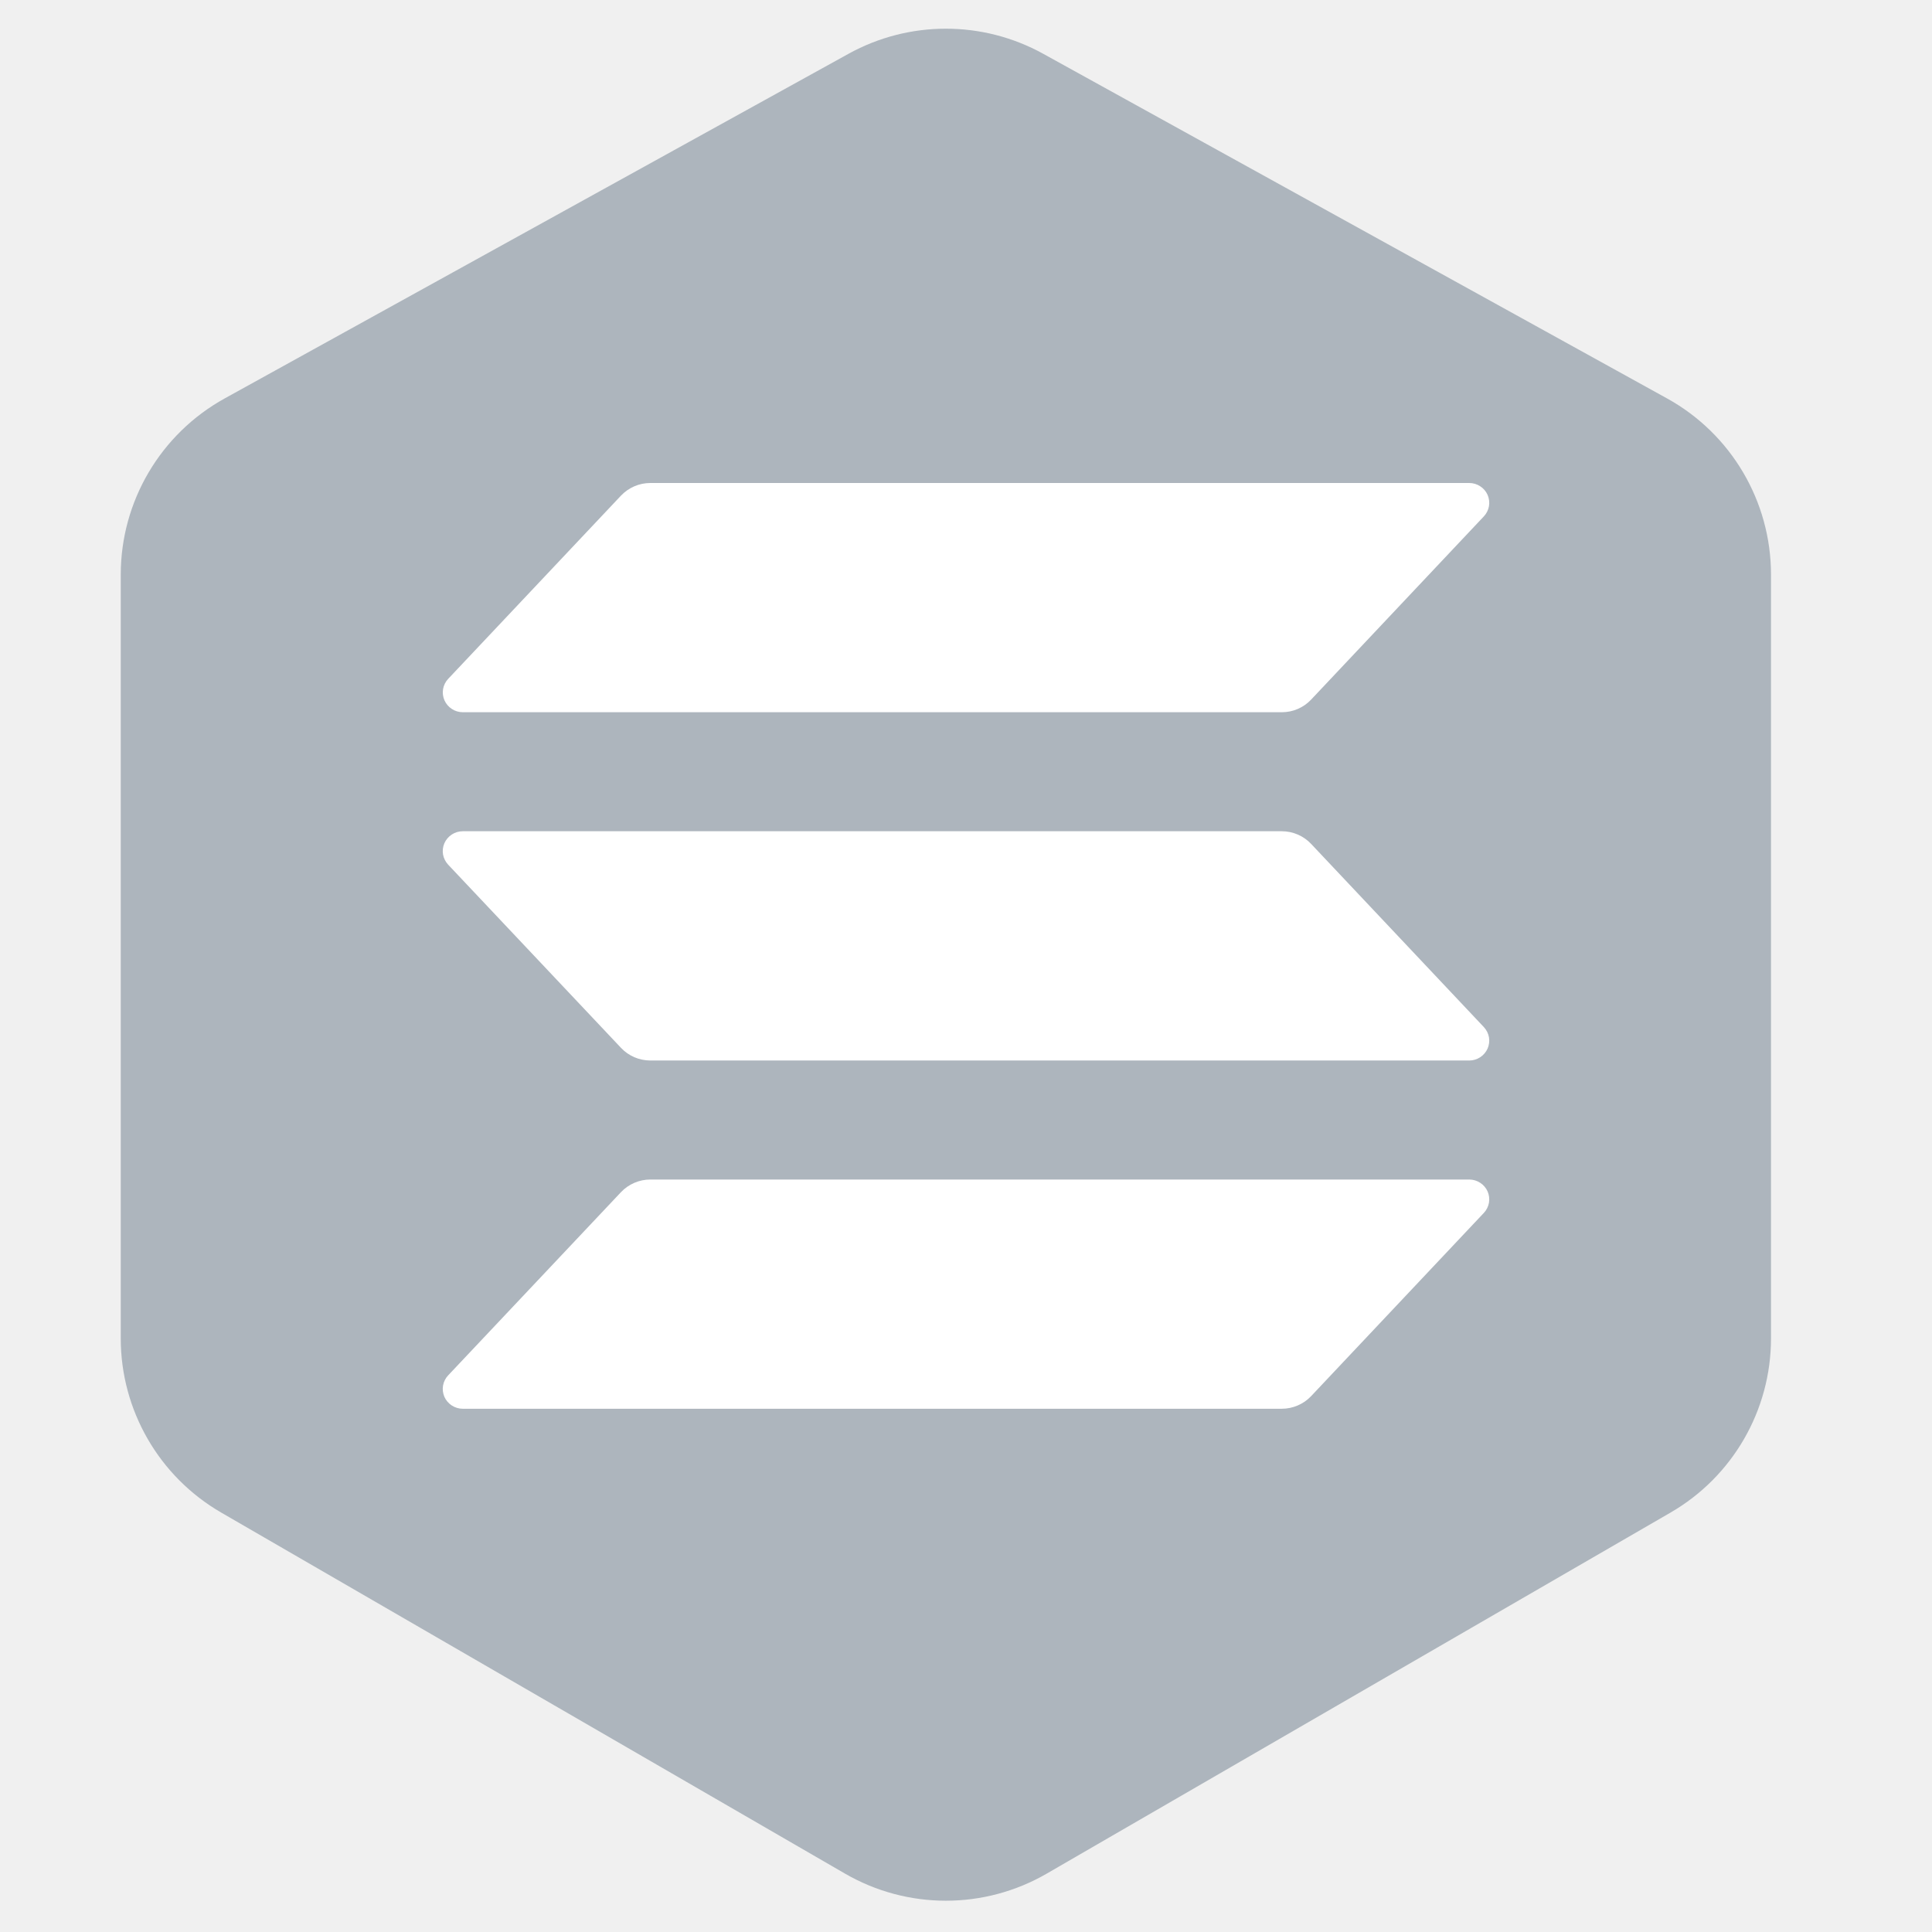
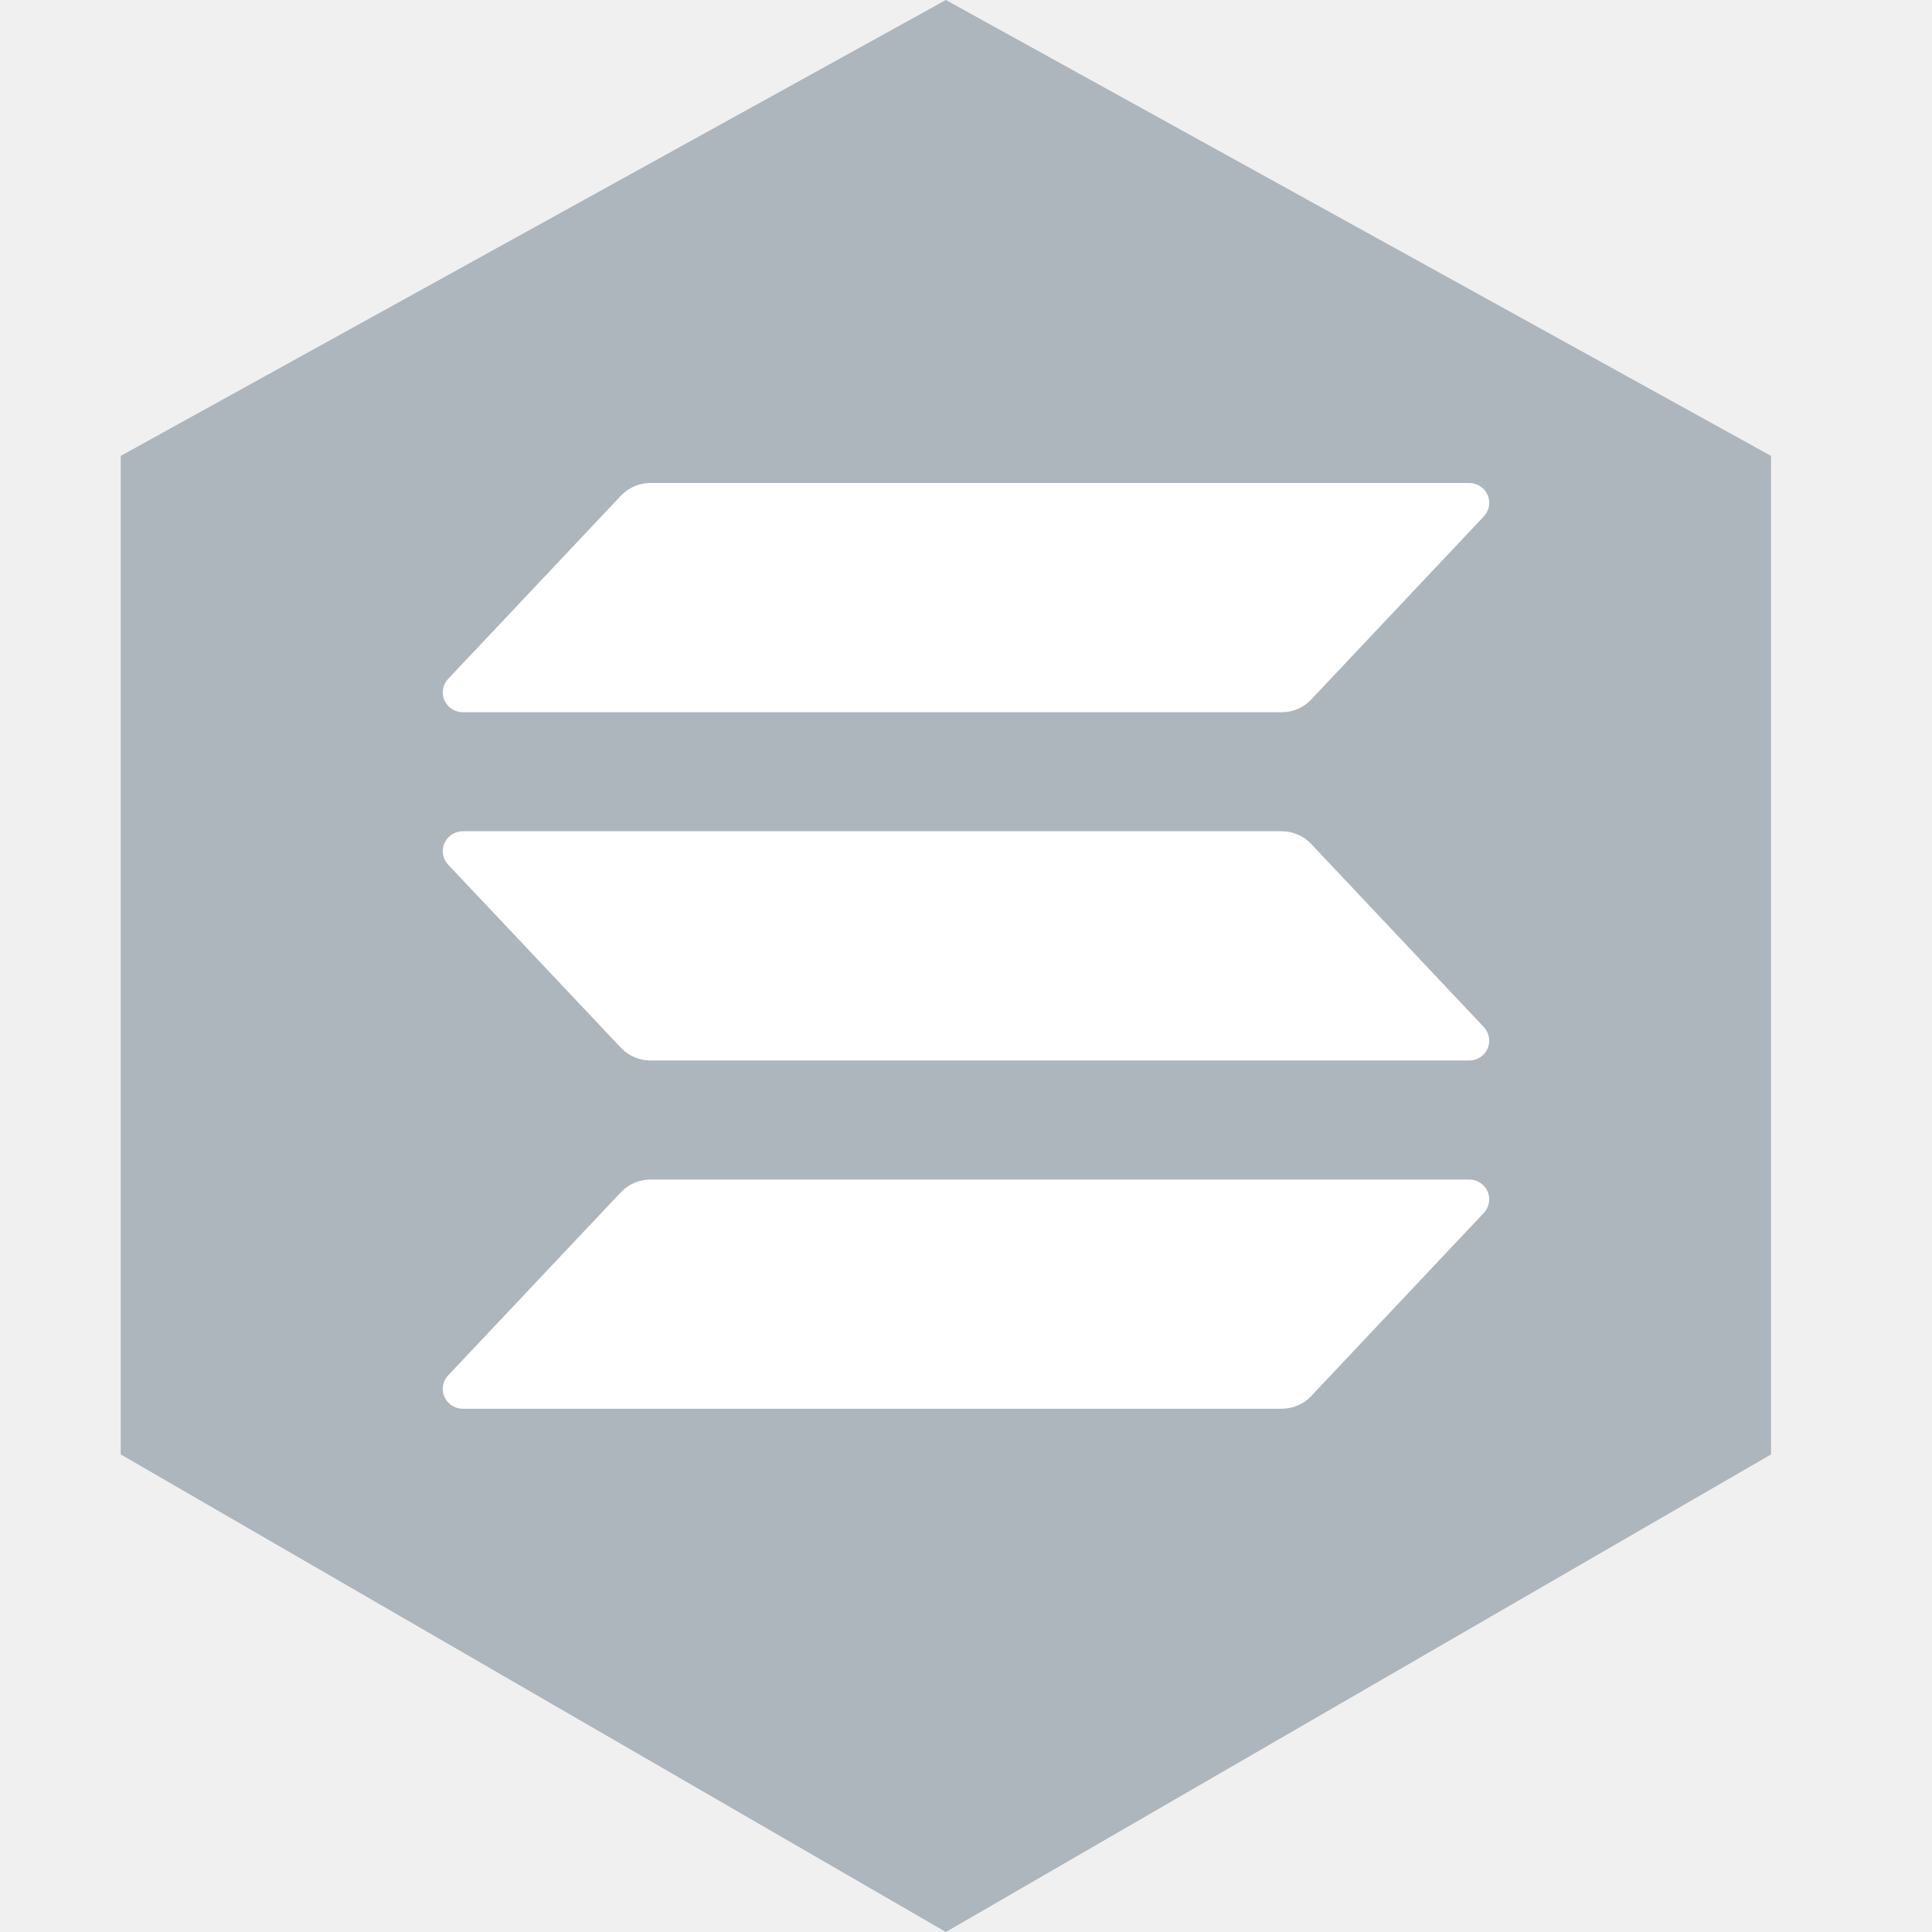
<svg xmlns="http://www.w3.org/2000/svg" width="24" height="24" viewBox="0 0 48 48" fill="none">
-   <path d="M3 14.276C3 12.456 3.989 10.779 5.582 9.899L21.082 1.336C22.587 0.505 24.413 0.505 25.918 1.336L41.418 9.899C43.011 10.779 44 12.456 44 14.276V33.252C44 35.036 43.049 36.685 41.505 37.579L26.005 46.55C24.455 47.447 22.545 47.447 20.995 46.55L5.495 37.579C3.951 36.685 3 35.036 3 33.252V14.276Z" fill="#ADB5BD" />
+   <path d="M3 11.326L23.5 0L44 11.326V36.135L23.5 48L3 36.135V11.326Z" fill="#ADB5BD" />
  <path d="M36.866 30.134L32.574 34.687C32.481 34.786 32.368 34.864 32.242 34.918C32.117 34.972 31.982 35 31.845 35H11.498C11.401 35 11.306 34.972 11.225 34.919C11.144 34.867 11.08 34.792 11.041 34.704C11.003 34.615 10.991 34.518 11.007 34.424C11.024 34.329 11.068 34.241 11.134 34.171L15.429 29.618C15.522 29.519 15.635 29.441 15.76 29.387C15.885 29.333 16.02 29.305 16.156 29.305H36.502C36.599 29.305 36.694 29.333 36.775 29.386C36.856 29.438 36.92 29.513 36.959 29.601C36.997 29.689 37.009 29.787 36.993 29.881C36.976 29.976 36.932 30.064 36.866 30.134ZM32.574 20.966C32.481 20.867 32.368 20.788 32.242 20.734C32.117 20.68 31.982 20.652 31.845 20.652H11.498C11.401 20.652 11.306 20.68 11.225 20.733C11.144 20.786 11.08 20.861 11.041 20.949C11.003 21.037 10.991 21.134 11.007 21.229C11.024 21.323 11.068 21.411 11.134 21.482L15.429 26.034C15.522 26.133 15.635 26.212 15.76 26.266C15.885 26.32 16.02 26.347 16.156 26.348H36.502C36.599 26.348 36.694 26.32 36.775 26.267C36.856 26.214 36.92 26.139 36.959 26.051C36.997 25.963 37.009 25.866 36.993 25.771C36.976 25.677 36.932 25.589 36.866 25.518L32.574 20.966ZM11.498 17.695H31.845C31.982 17.695 32.117 17.668 32.242 17.614C32.368 17.56 32.481 17.481 32.574 17.382L36.866 12.829C36.932 12.759 36.976 12.671 36.993 12.576C37.009 12.482 36.997 12.384 36.959 12.296C36.92 12.208 36.856 12.133 36.775 12.081C36.694 12.028 36.599 12 36.502 12H16.156C16.02 12 15.885 12.028 15.76 12.082C15.635 12.136 15.522 12.215 15.429 12.313L11.135 16.866C11.069 16.936 11.025 17.024 11.008 17.119C10.992 17.213 11.004 17.31 11.042 17.398C11.081 17.486 11.144 17.561 11.226 17.614C11.306 17.667 11.401 17.695 11.498 17.695Z" fill="white" />
</svg>
